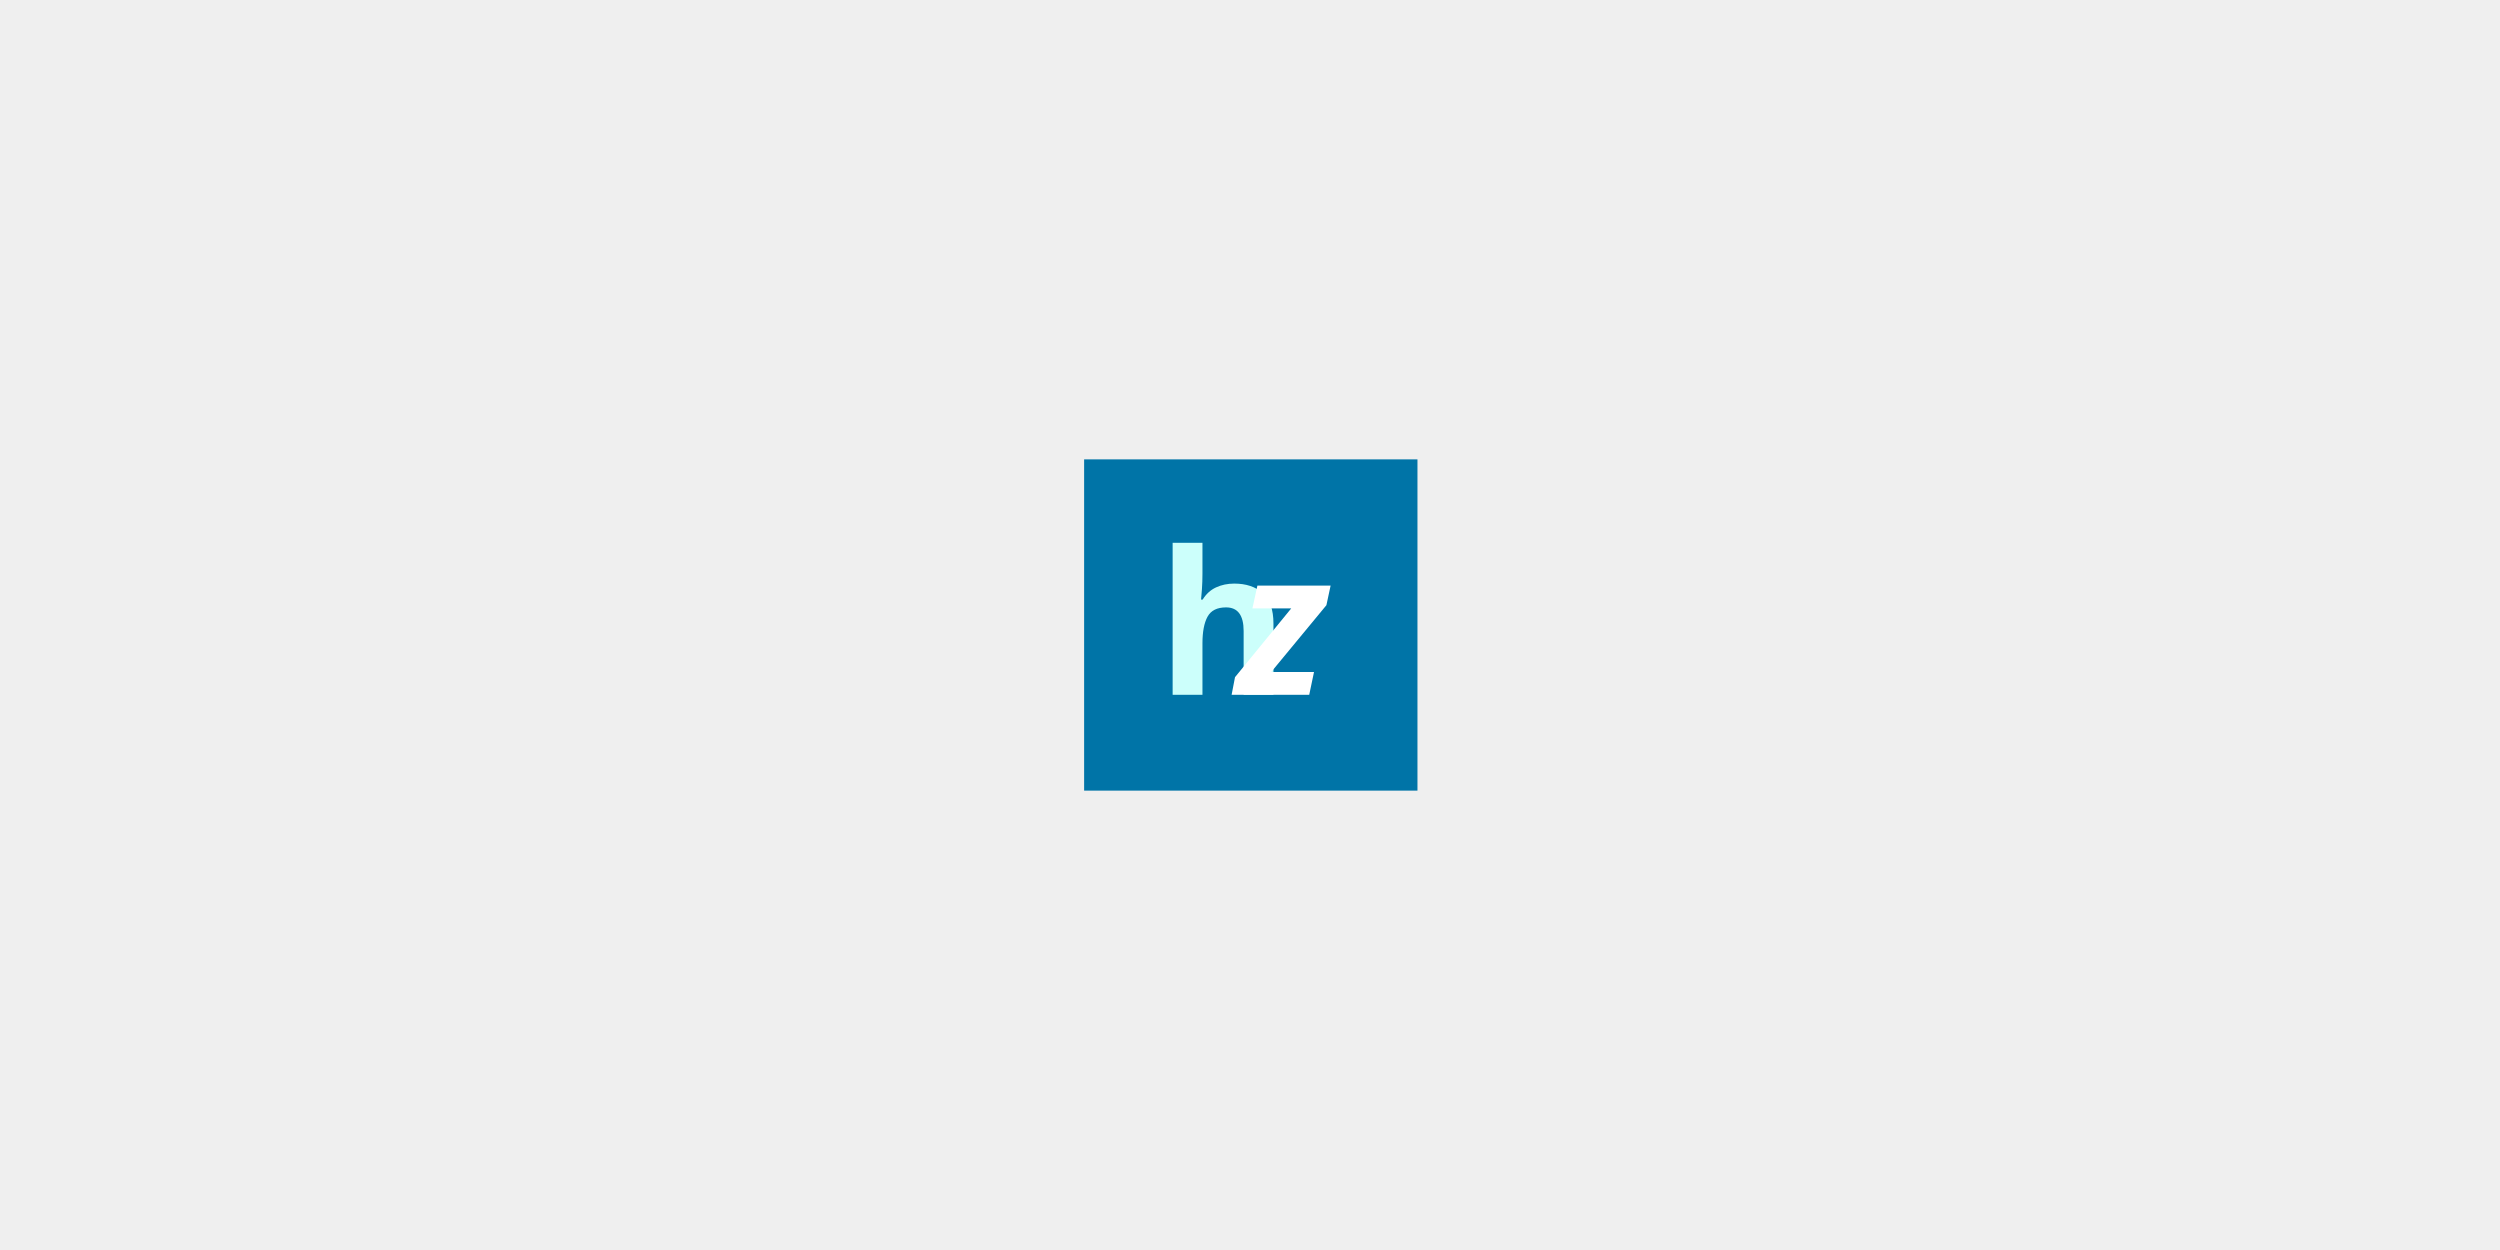
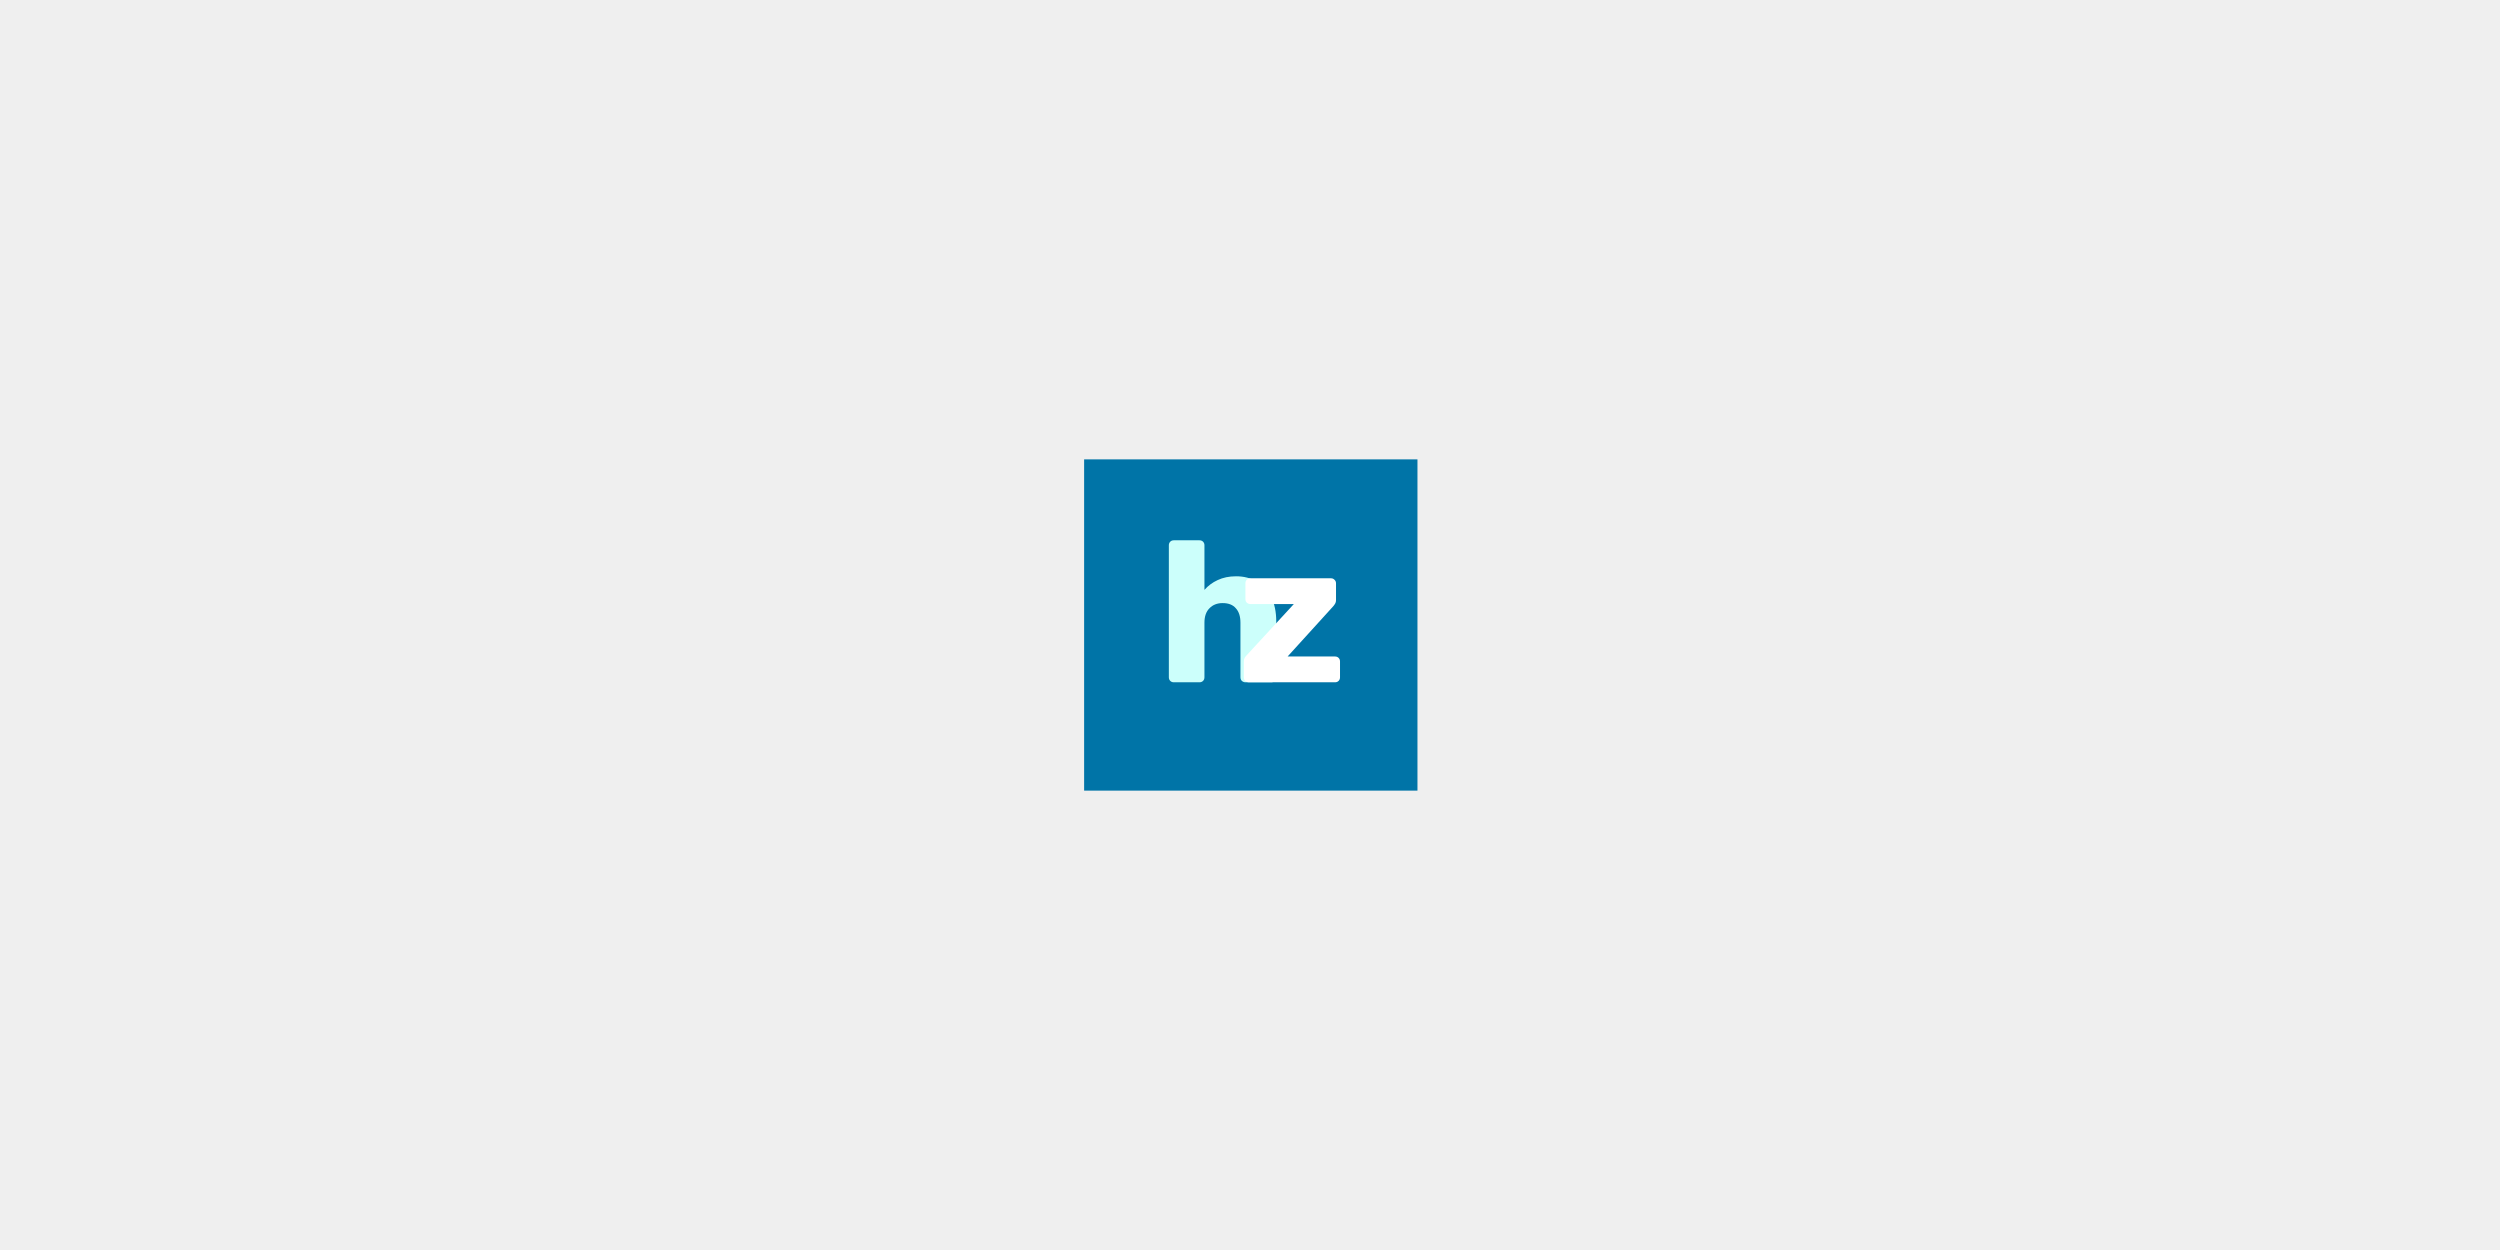
- <svg xmlns="http://www.w3.org/2000/svg" width="1200" height="600" viewBox="0 0 1200 600">
-   <g id="Group_119" data-name="Group 119" transform="translate(-3229 -1996)">
-     <g id="Group_118" data-name="Group 118" transform="translate(-1505 -601)">
-       <rect id="Rectangle_68" data-name="Rectangle 68" width="1200" height="600" transform="translate(4734 2597)" fill="#efefef" />
-       <g id="Group_117" data-name="Group 117" transform="translate(5254.382 2817.5)">
-         <g id="Group_3" data-name="Group 3">
-           <path id="Path_5" data-name="Path 5" d="M0,0H160V159H0Z" fill="#0074a7" />
-           <g id="Group_20" data-name="Group 20" transform="translate(35 23)">
-             <text id="h" transform="translate(0 90)" fill="#ccfffb" font-size="96" font-family="Rubik" font-weight="600" letter-spacing="0.002em">
-               <tspan x="0" y="0">h</tspan>
-             </text>
-             <text id="z" transform="translate(38 90)" fill="#fff" font-size="96" font-family="Rubik" font-weight="600" font-style="italic" letter-spacing="0.002em">
-               <tspan x="0" y="0">z</tspan>
-             </text>
-           </g>
-         </g>
-       </g>
-     </g>
+ <svg xmlns="http://www.w3.org/2000/svg" width="1200" height="600" viewBox="0 0 1200 600" fill="none">
+   <g clip-path="url(#clip0_336_21)">
+     <path d="M1200 0H0V600H1200V0Z" fill="#EFEFEF" />
+     <path d="M520.382 220.5H680.382V379.5H520.382V220.5Z" fill="#0074A7" />
+     <path d="M563.446 327.5C562.742 327.5 562.166 327.276 561.718 326.828C561.27 326.38 561.046 325.804 561.046 325.1V261.74C561.046 261.036 561.27 260.46 561.718 260.012C562.166 259.564 562.742 259.34 563.446 259.34H575.734C576.438 259.34 577.014 259.564 577.462 260.012C577.91 260.46 578.134 261.036 578.134 261.74V283.148C579.862 281.164 581.974 279.596 584.47 278.444C587.03 277.228 589.974 276.62 593.302 276.62C597.014 276.62 600.31 277.452 603.19 279.116C606.134 280.78 608.438 283.244 610.102 286.508C611.766 289.708 612.598 293.644 612.598 298.316V325.1C612.598 325.804 612.374 326.38 611.926 326.828C611.478 327.276 610.902 327.5 610.198 327.5H597.814C597.174 327.5 596.598 327.276 596.086 326.828C595.638 326.38 595.414 325.804 595.414 325.1V298.892C595.414 295.884 594.678 293.58 593.206 291.98C591.798 290.316 589.686 289.484 586.87 289.484C584.246 289.484 582.134 290.316 580.534 291.98C578.934 293.58 578.134 295.884 578.134 298.892V325.1C578.134 325.804 577.91 326.38 577.462 326.828C577.014 327.276 576.438 327.5 575.734 327.5H563.446Z" fill="#CCFFFB" />
+     <path d="M599.43 327.5C598.79 327.5 598.214 327.276 597.702 326.828C597.254 326.38 597.03 325.804 597.03 325.1V317.612C597.03 316.908 597.158 316.3 597.414 315.788C597.734 315.276 598.118 314.796 598.566 314.348L621.03 289.964H600.294C599.59 289.964 598.982 289.74 598.47 289.292C598.022 288.844 597.798 288.268 597.798 287.564V279.98C597.798 279.276 598.022 278.7 598.47 278.252C598.982 277.804 599.59 277.58 600.294 277.58H638.886C639.526 277.58 640.07 277.804 640.518 278.252C641.03 278.7 641.286 279.276 641.286 279.98V288.14C641.286 288.716 641.158 289.228 640.902 289.676C640.646 290.124 640.326 290.572 639.942 291.02L618.054 315.116H640.806C641.51 315.116 642.086 315.34 642.534 315.788C642.982 316.236 643.206 316.812 643.206 317.516V325.1C643.206 325.804 642.982 326.38 642.534 326.828C642.086 327.276 641.51 327.5 640.806 327.5H599.43Z" fill="white" />
  </g>
+   <defs>
+     <clipPath id="clip0_336_21">
+       <rect width="1200" height="600" fill="white" />
+     </clipPath>
+   </defs>
</svg>
